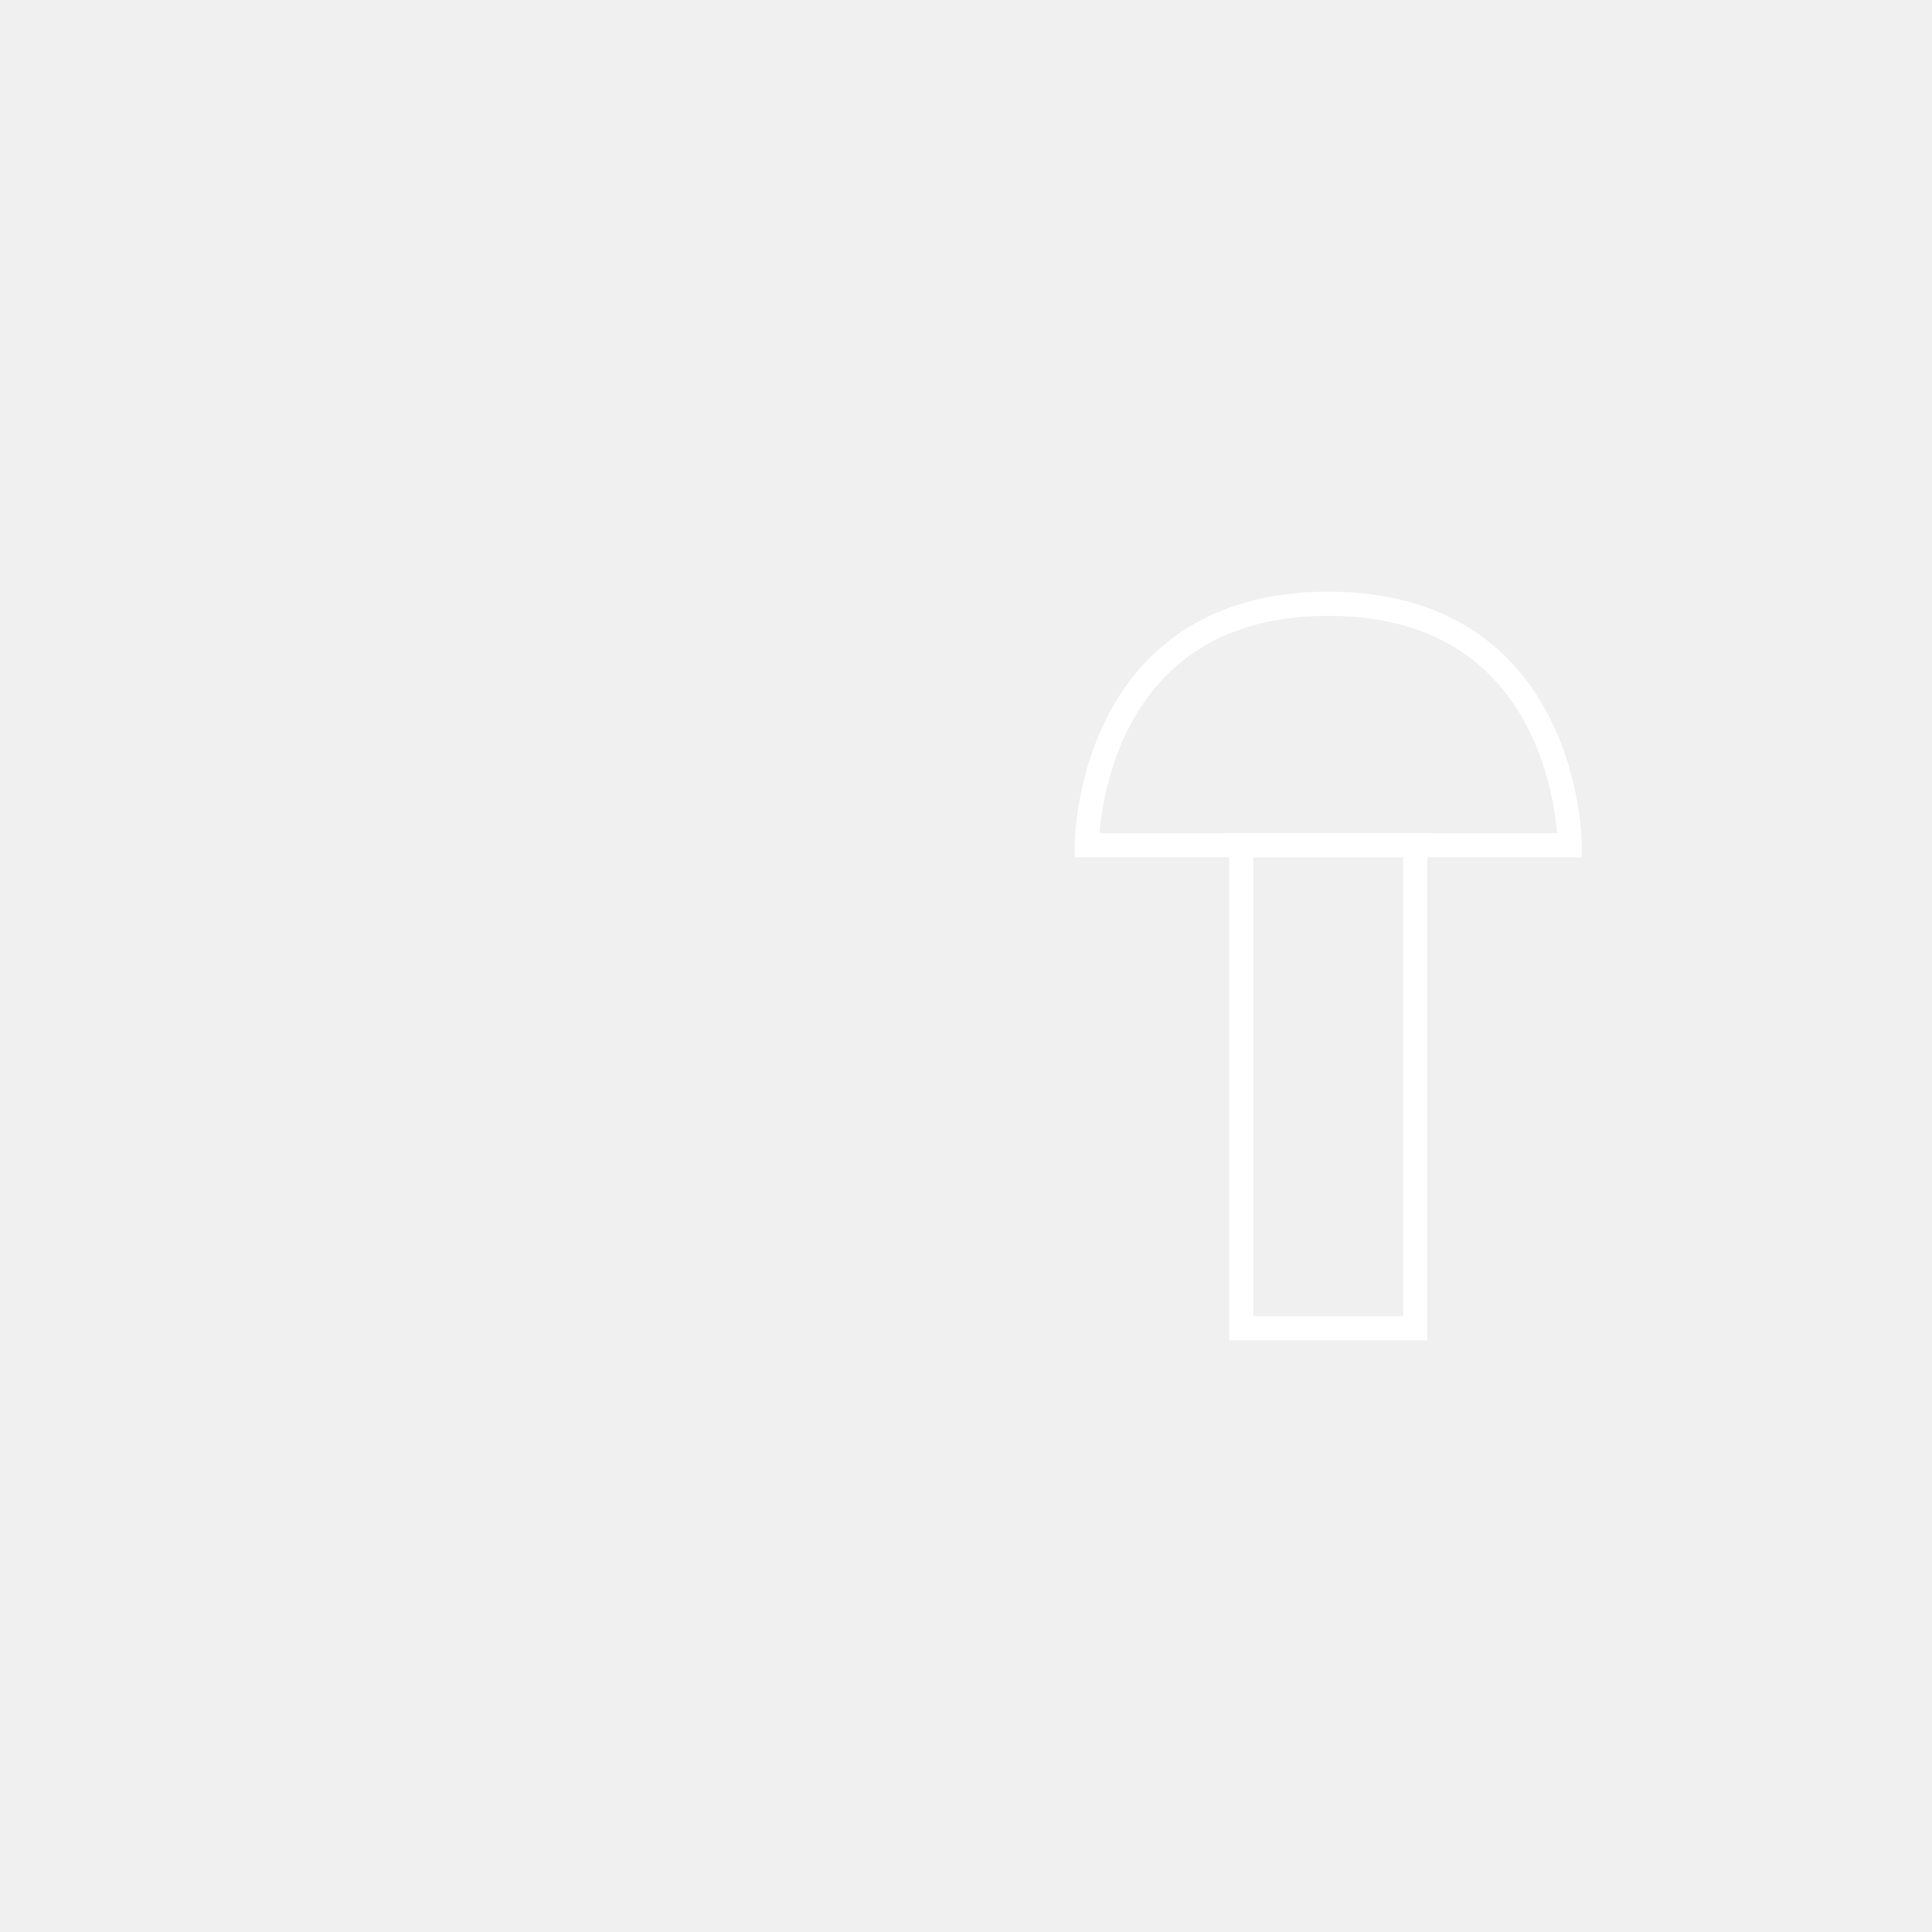
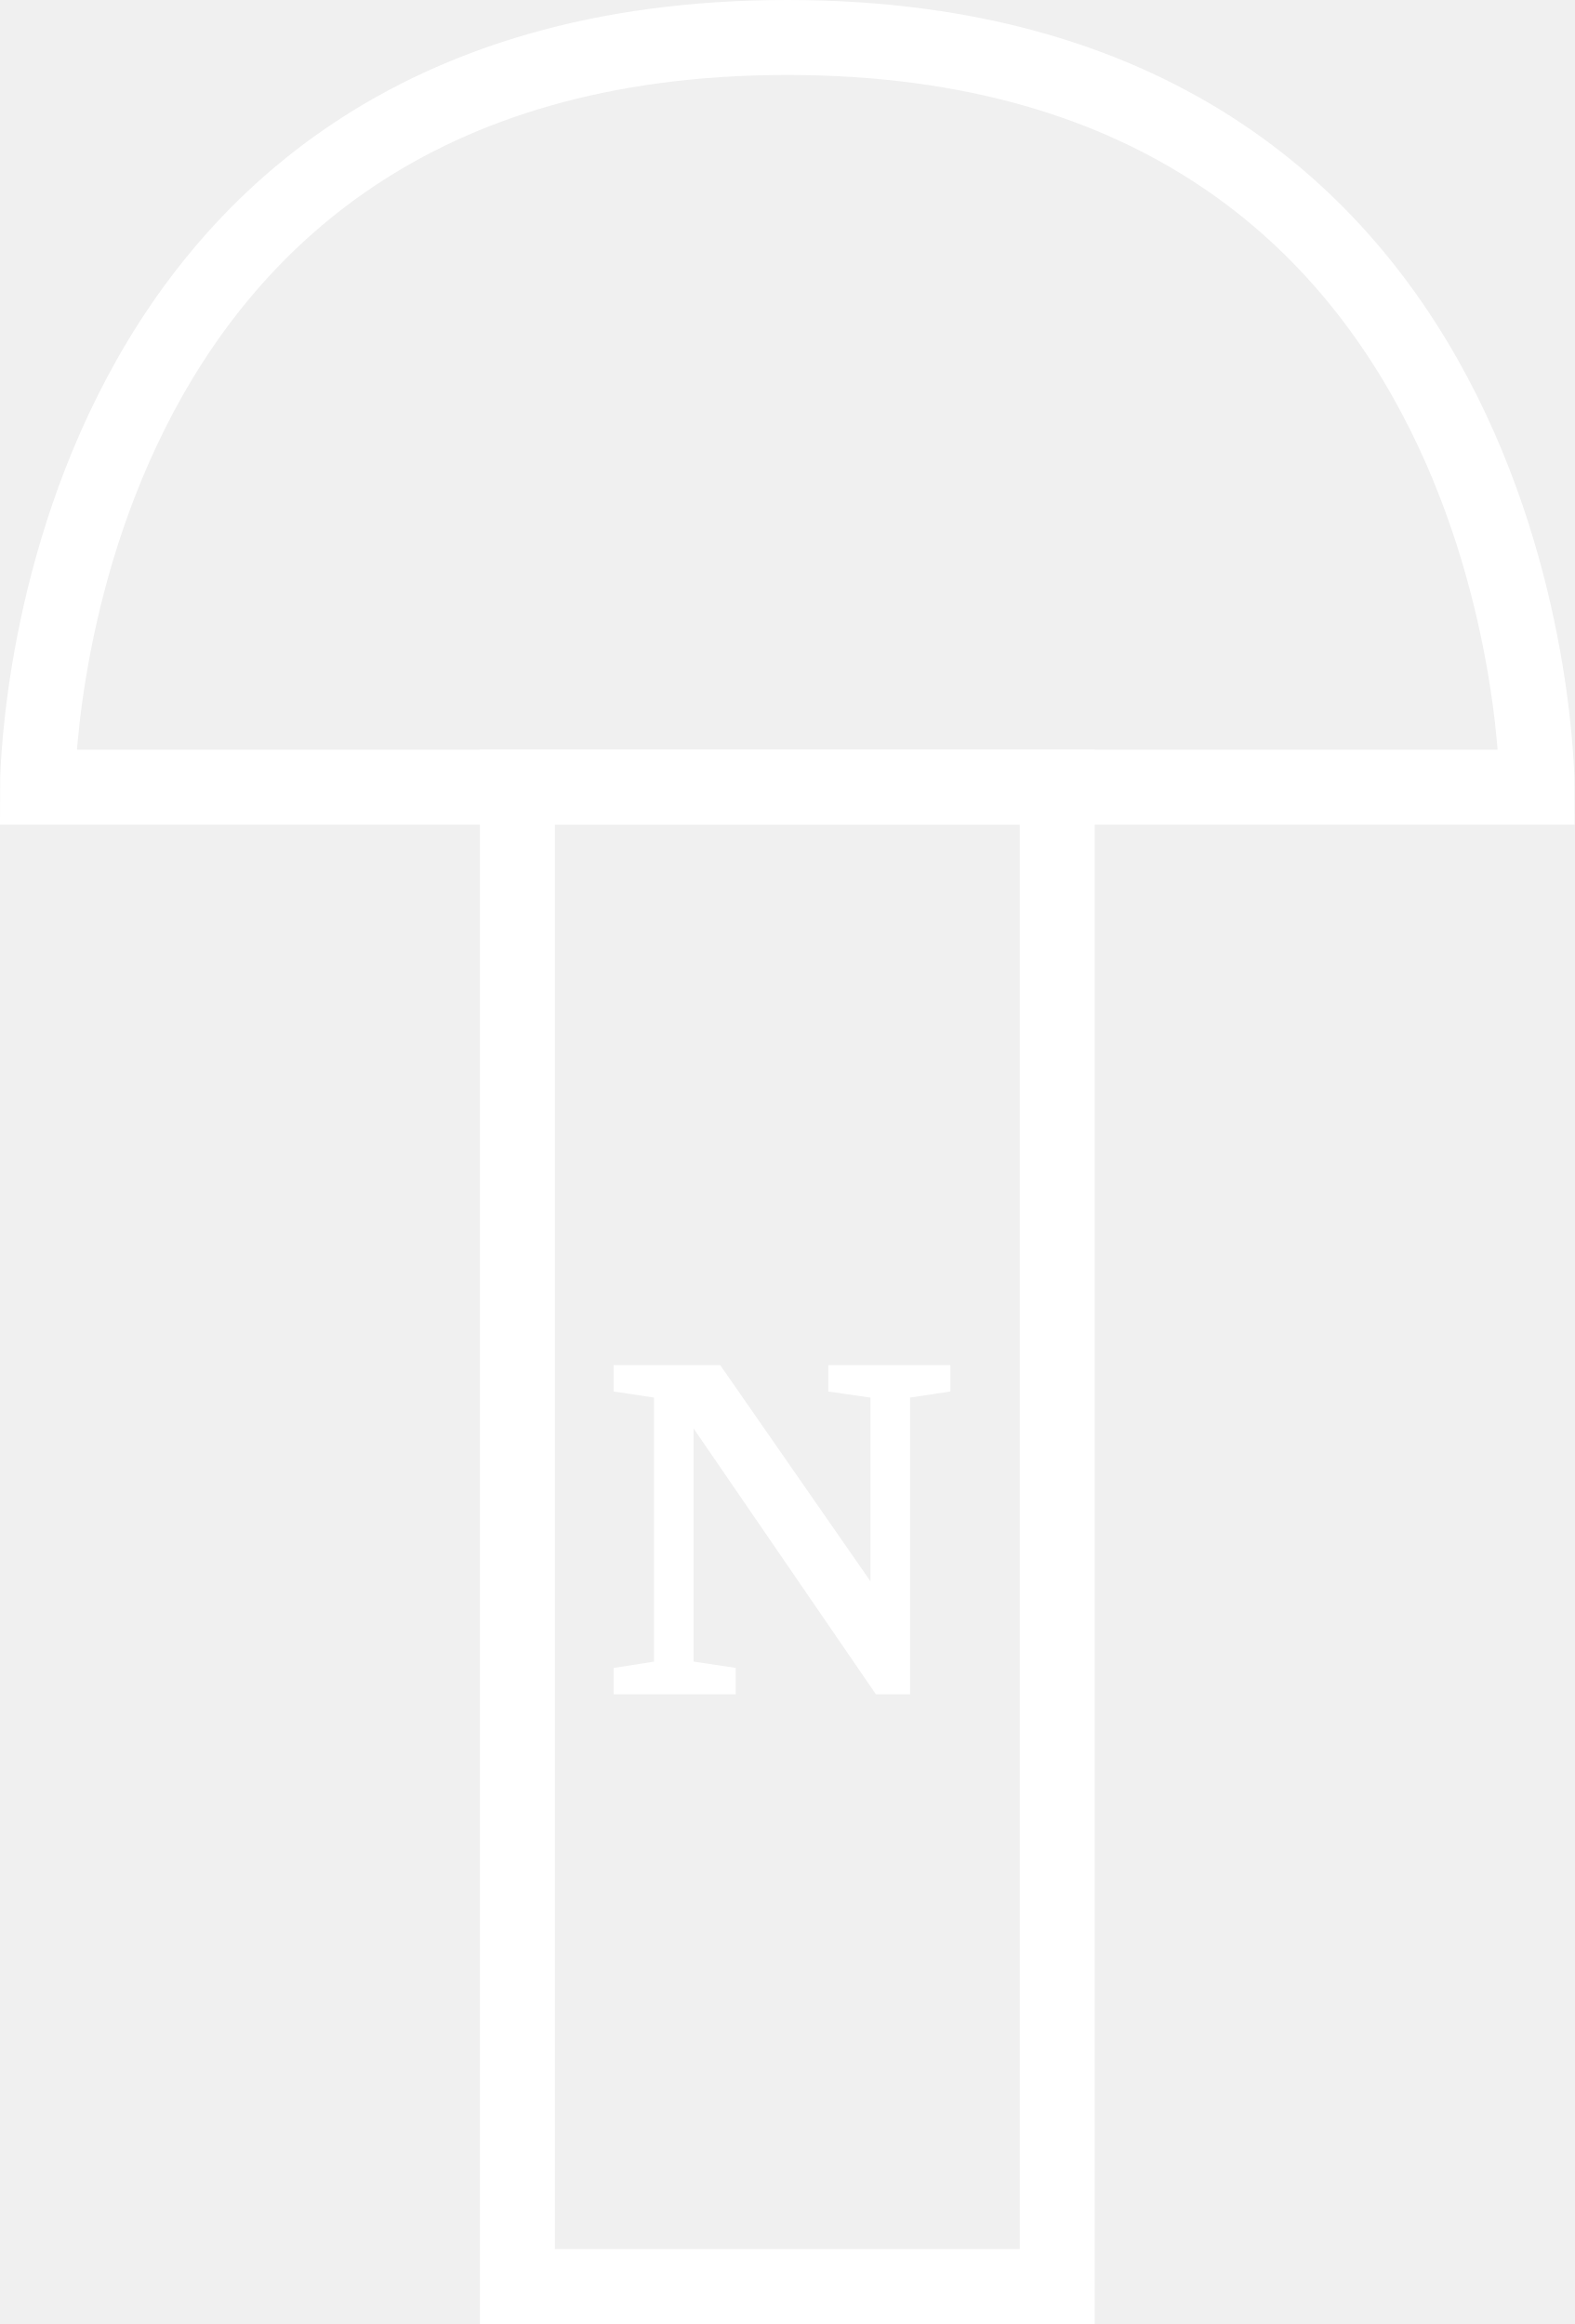
- <svg id="G*MPNZ----****X" width="400px" height="400px" viewBox="0 0 400 400">
-   <g transform="translate(75 0)">
-     <svg viewBox="0 0 400 400" id="_0.G-M-N---------X" width="400px" height="400px">
-       <rect x="182" y="175" width="36" height="100" transform="matrix(1 0 0 1 0 0)" style="fill:none;stroke:rgb(255,255,255);stroke-width:5" />
-       <path d="M200 175 L150 175 C150 175 150 125 200 125 C250 125 250 175 250 175 z" style="fill:none;stroke:rgb(255,255,255);stroke-width:5" />
+ <svg xmlns="http://www.w3.org/2000/svg" id="G*MPNZ----****X" width="105" height="155" viewBox="0 0 105 155" version="1.1">
+   <defs id="defs3882" />
+   <g transform="translate(-147.5,-122.5)" id="g3871">
+     <svg viewBox="0 0 400 400" id="_0.G-M-N---------X" width="400" height="400" version="1.1">
+       <rect x="182" y="175" width="36" height="100" style="fill:none;stroke:#ffffff;stroke-width:5" id="rect3874" />
+       <text x="188" y="235" style="font-size:32px;fill:#ffffff;stroke:#ffffff" id="text3876">N
+             </text>
+       <path d="m 200,175 -50,0 c 0,0 0,-50 50,-50 50,0 50,50 50,50 z" style="fill:none;stroke:#ffffff;stroke-width:5" id="path3878" />
    </svg>
  </g>
</svg>
